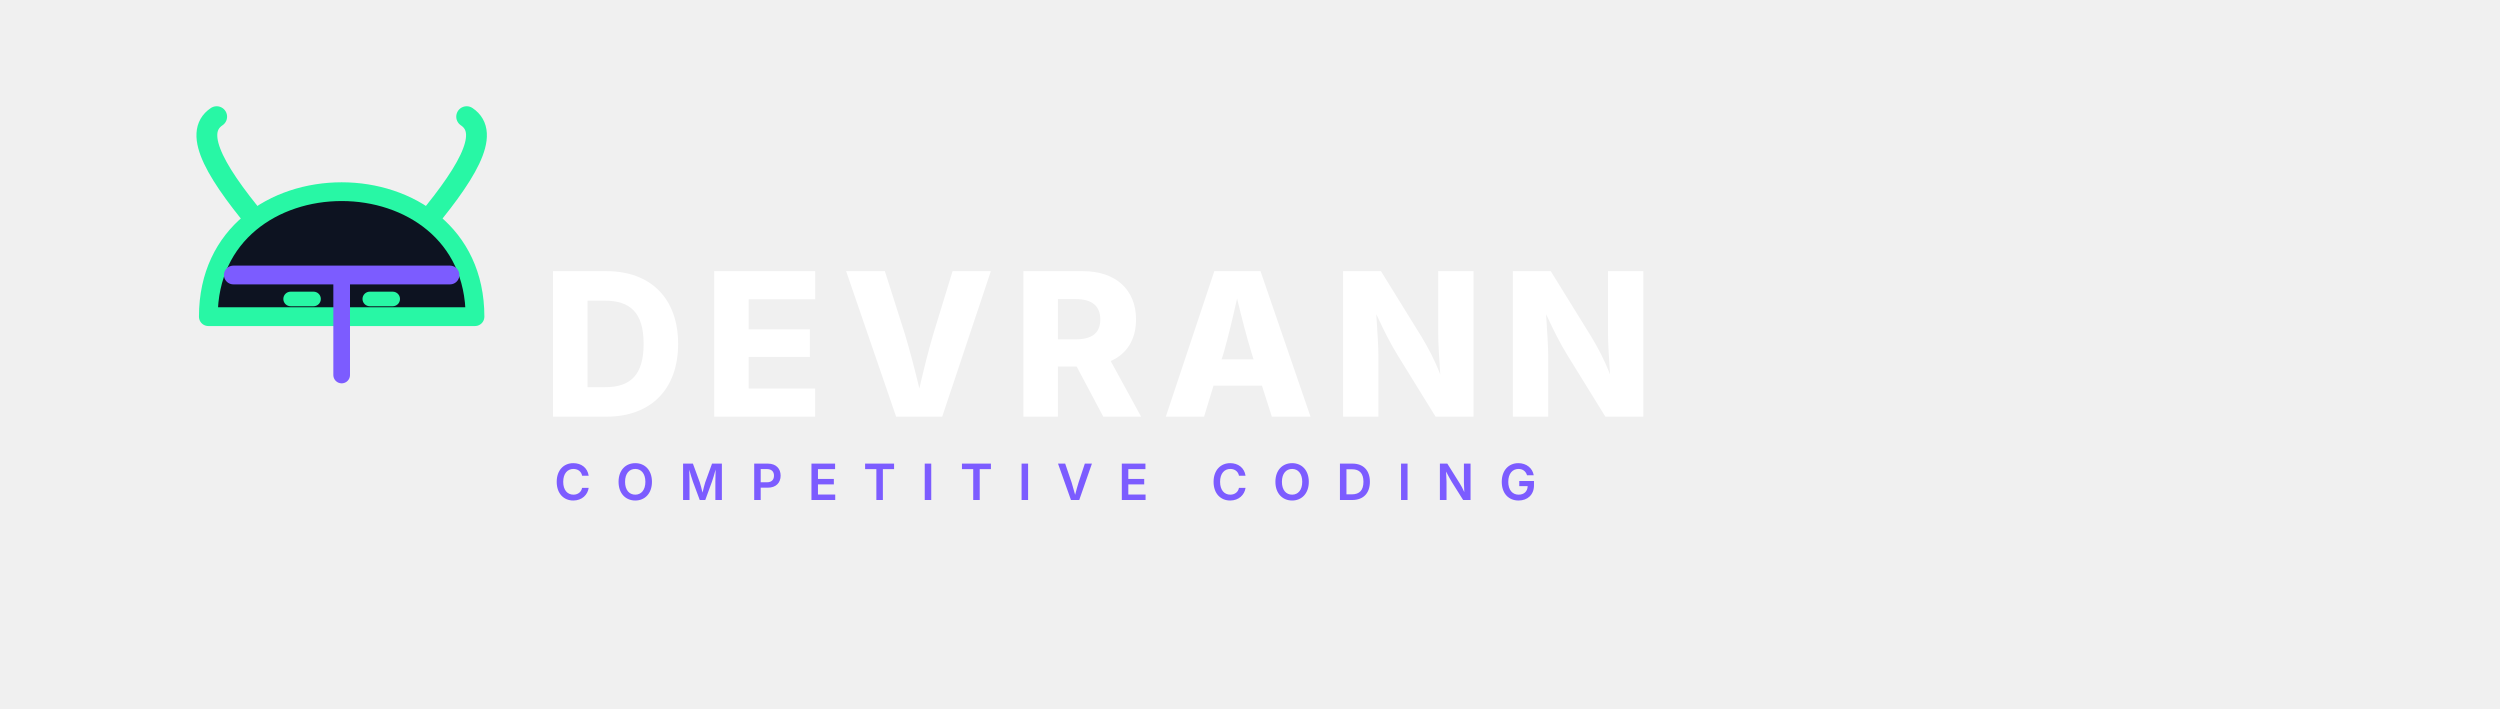
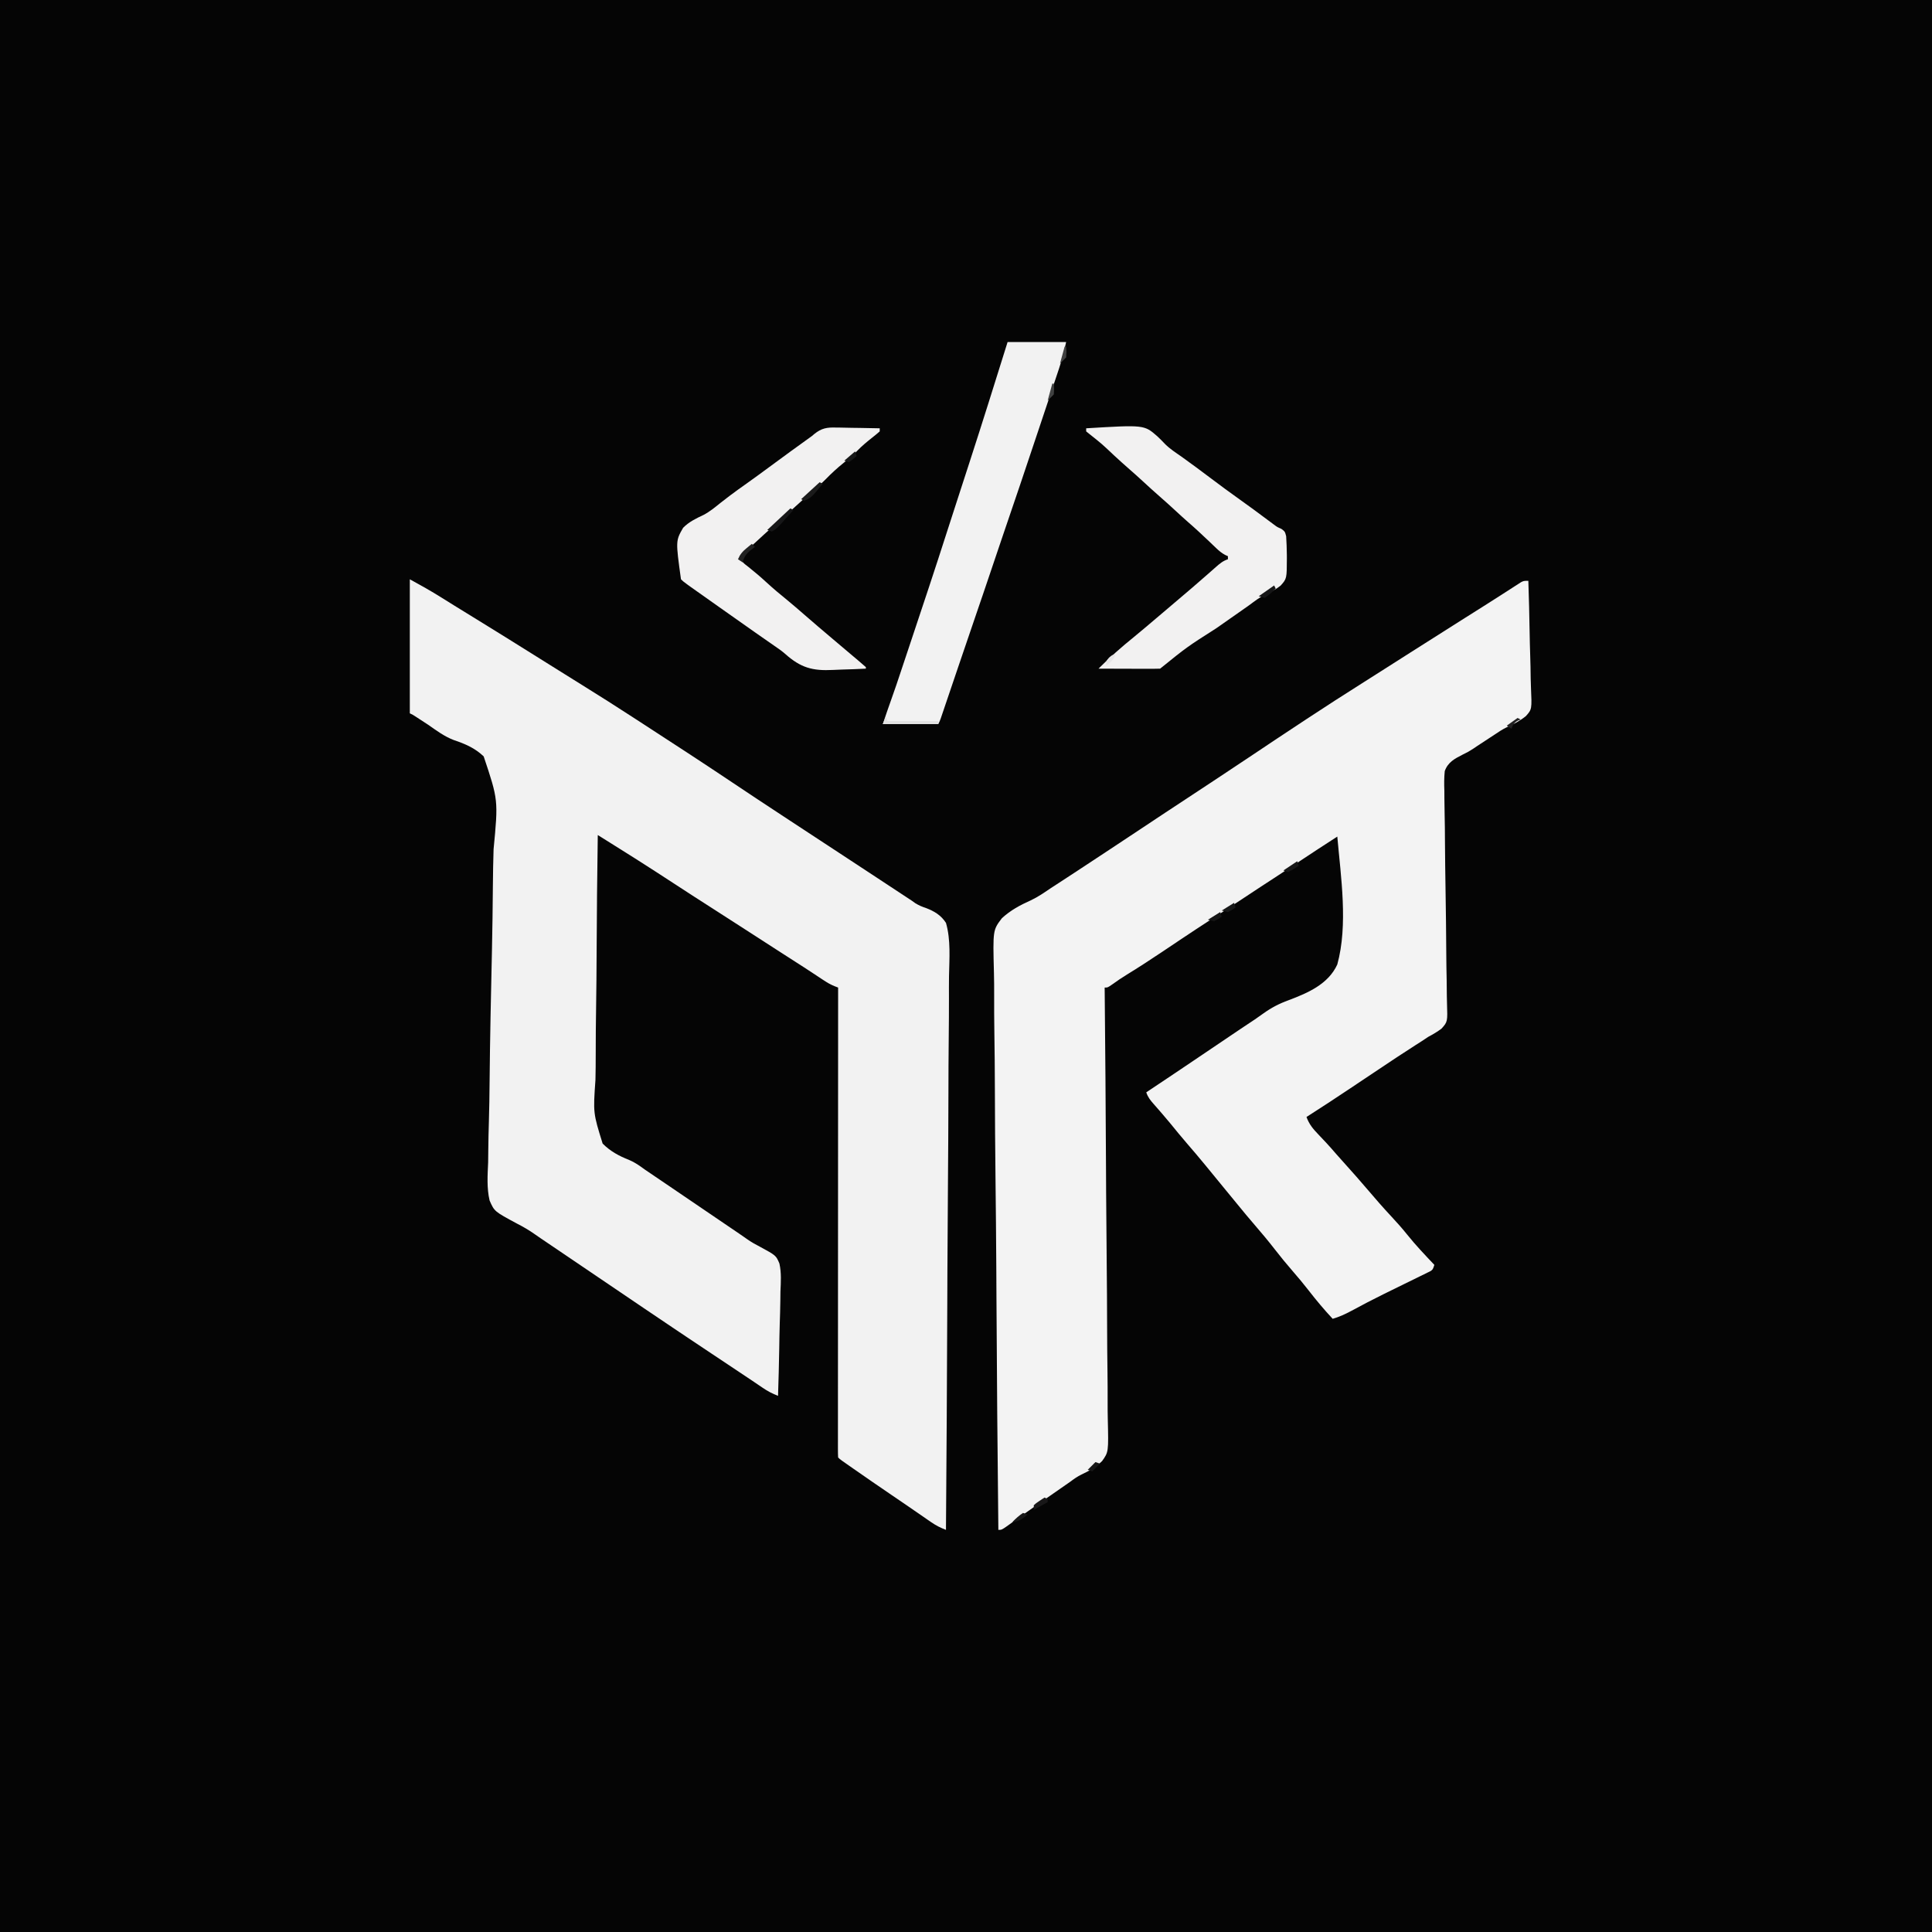
- <svg xmlns="http://www.w3.org/2000/svg" viewBox="0 0 600 170" role="img" aria-label="DevRann">
-   <g transform="translate(42, 28)">
-     <path d="M 22 28 C 10 14 4 4 10 0" fill="none" stroke="#28f7a5" stroke-width="5" stroke-linecap="round" />
-     <path d="M 58 28 C 70 14 76 4 70 0" fill="none" stroke="#28f7a5" stroke-width="5" stroke-linecap="round" />
-     <path d="M 8 48 C 8 8 72 8 72 48 Z" fill="#0d1321" stroke="#28f7a5" stroke-width="4.5" stroke-linejoin="round" />
-     <path d="M 14 38 L 66 38" fill="none" stroke="#7c5cff" stroke-width="4.5" stroke-linecap="round" />
-     <path d="M 40 38 L 40 62" fill="none" stroke="#7c5cff" stroke-width="4" stroke-linecap="round" />
-     <rect x="26" y="42" width="9" height="3.5" rx="1.75" fill="#28f7a5" />
-     <rect x="45" y="42" width="9" height="3.5" rx="1.75" fill="#28f7a5" />
-   </g>
-   <text x="130" y="100" fill="#ffffff" font-family="system-ui, -apple-system, sans-serif" font-weight="800" font-size="48px" letter-spacing="4px">DEVRANN</text>
-   <text x="133" y="120" fill="#7c5cff" font-family="system-ui, -apple-system, sans-serif" font-weight="600" font-size="12px" letter-spacing="6px">COMPETITIVE CODING</text>
+ <svg xmlns="http://www.w3.org/2000/svg" version="1.1" width="1254" height="1254">
+   <path d="M0 0 C413.82 0 827.64 0 1254 0 C1254 413.82 1254 827.64 1254 1254 C840.18 1254 426.36 1254 0 1254 C0 840.18 0 426.36 0 0 Z " fill="#050505" transform="translate(0,0)" />
+   <path d="M0 0 C7.004 3.82 13.826 7.645 20.562 11.875 C22.401 13.021 24.239 14.167 26.078 15.312 C27.039 15.912 28 16.511 28.99 17.129 C34.251 20.399 39.533 23.634 44.812 26.875 C56.254 33.908 67.652 41.01 79.032 48.141 C83.019 50.638 87.008 53.131 90.997 55.624 C92.993 56.871 94.989 58.119 96.985 59.366 C102.069 62.545 107.156 65.721 112.246 68.891 C123.192 75.711 134.098 82.582 144.898 89.63 C147.086 91.056 149.277 92.478 151.469 93.898 C170.792 106.429 190.096 118.996 209.23 131.815 C220.263 139.203 231.337 146.526 242.438 153.812 C243.974 154.822 245.511 155.831 247.048 156.84 C254.382 161.657 261.718 166.472 269.055 171.285 C269.698 171.708 270.342 172.13 271.005 172.565 C273.586 174.258 276.167 175.951 278.747 177.644 C286.787 182.917 294.821 188.197 302.852 193.484 C304.111 194.313 304.111 194.313 305.395 195.159 C309.471 197.842 313.547 200.527 317.622 203.212 C319.132 204.207 320.642 205.201 322.152 206.195 C322.794 206.619 323.436 207.042 324.097 207.478 C324.755 207.911 325.412 208.344 326.09 208.79 C327.098 209.521 327.098 209.521 328.126 210.267 C330.571 211.741 332.466 212.525 335.13 213.404 C340.558 215.523 344.768 218.04 348 223 C351.189 234.017 350.19 246.233 349.973 257.587 C349.899 262.413 349.925 267.24 349.937 272.067 C349.946 280.422 349.893 288.775 349.797 297.13 C349.659 309.209 349.615 321.288 349.594 333.367 C349.556 352.967 349.443 372.566 349.282 392.165 C349.126 411.2 349.006 430.234 348.934 449.269 C348.929 450.443 348.925 451.617 348.92 452.827 C348.898 458.717 348.877 464.606 348.856 470.496 C348.679 519.332 348.38 568.166 348 617 C344.501 615.644 341.563 614.188 338.473 612.051 C337.609 611.458 336.746 610.865 335.857 610.254 C334.935 609.613 334.013 608.972 333.062 608.312 C331.077 606.945 329.091 605.578 327.105 604.211 C326.091 603.511 325.077 602.81 324.033 602.089 C320.235 599.473 316.421 596.882 312.606 594.292 C304.261 588.625 295.954 582.906 287.688 577.125 C286.827 576.524 285.966 575.922 285.08 575.302 C283.901 574.476 283.901 574.476 282.699 573.633 C282.007 573.147 281.314 572.661 280.6 572.161 C279 571 279 571 278 570 C277.903 568.374 277.876 566.743 277.877 565.114 C277.875 564.049 277.873 562.985 277.871 561.888 C277.874 560.704 277.877 559.52 277.88 558.301 C277.878 556.431 277.878 556.431 277.877 554.524 C277.875 551.049 277.879 547.574 277.884 544.098 C277.888 540.357 277.887 536.615 277.886 532.873 C277.886 526.385 277.889 519.897 277.894 513.41 C277.902 504.029 277.905 494.648 277.906 485.268 C277.908 470.05 277.915 454.832 277.925 439.615 C277.934 424.828 277.941 410.042 277.945 395.255 C277.945 393.889 277.945 393.889 277.946 392.495 C277.947 387.926 277.948 383.357 277.95 378.789 C277.96 340.859 277.978 302.93 278 265 C276.825 264.541 276.825 264.541 275.625 264.073 C273.188 263.077 271.204 261.973 269.016 260.523 C268.258 260.026 267.501 259.528 266.721 259.016 C265.905 258.474 265.09 257.933 264.25 257.375 C262.454 256.194 260.657 255.015 258.859 253.836 C257.909 253.212 256.958 252.587 255.979 251.944 C250.843 248.592 245.67 245.298 240.5 242 C232.172 236.681 223.868 231.327 215.591 225.929 C208.98 221.624 202.337 217.37 195.688 213.125 C187.534 207.919 179.408 202.672 171.312 197.375 C163.758 192.434 156.179 187.534 148.562 182.688 C147.323 181.898 147.323 181.898 146.058 181.093 C140.604 177.631 135.131 174.203 129.652 170.781 C128.914 170.319 128.176 169.858 127.416 169.383 C125.611 168.255 123.805 167.128 122 166 C121.616 191.426 121.359 216.851 121.251 242.28 C121.198 254.088 121.105 265.894 120.913 277.701 C120.746 287.997 120.658 298.291 120.661 308.589 C120.66 314.039 120.621 319.482 120.489 324.93 C118.979 346.405 118.979 346.405 125.154 366.26 C130.185 371.299 135.797 374.322 142.378 376.906 C146.133 378.473 149.116 380.626 152.395 383.023 C154.534 384.474 156.673 385.925 158.812 387.375 C161.201 388.995 163.589 390.614 165.977 392.234 C166.861 392.835 166.861 392.835 167.764 393.447 C176.809 399.583 185.846 405.733 194.884 411.881 C198.107 414.073 201.331 416.263 204.555 418.453 C205.644 419.194 206.734 419.934 207.857 420.697 C209.897 422.083 211.937 423.469 213.977 424.854 C215.859 426.133 217.729 427.429 219.585 428.744 C221.993 430.4 224.444 431.773 227.046 433.101 C237.667 438.858 237.667 438.858 239.893 444.105 C241.247 450.116 240.838 456.213 240.562 462.324 C240.533 464.281 240.51 466.239 240.494 468.196 C240.433 473.317 240.276 478.431 240.099 483.549 C239.934 488.783 239.862 494.019 239.781 499.256 C239.61 509.507 239.338 519.753 239 530 C235.314 528.575 232.266 526.986 229 524.75 C227.943 524.033 226.886 523.317 225.797 522.578 C225.199 522.171 224.602 521.765 223.986 521.346 C220.09 518.706 216.167 516.107 212.25 513.5 C210.397 512.264 208.544 511.029 206.691 509.793 C203.035 507.355 199.376 504.92 195.715 502.488 C167.564 483.776 139.601 464.779 111.622 445.811 C107.072 442.726 102.521 439.644 97.969 436.562 C95.941 435.189 93.912 433.816 91.884 432.443 C90.633 431.596 89.382 430.749 88.131 429.902 C87.263 429.315 87.263 429.315 86.377 428.715 C85.828 428.346 85.279 427.976 84.713 427.595 C83.527 426.788 82.348 425.97 81.179 425.137 C77.41 422.487 73.609 420.252 69.498 418.169 C54.877 410.297 54.877 410.297 51.768 403.18 C49.877 395.025 50.473 386.719 50.839 378.421 C50.892 375.64 50.911 372.859 50.931 370.078 C50.99 364.11 51.127 358.148 51.314 352.183 C51.583 343.54 51.702 334.899 51.781 326.253 C51.911 312.198 52.119 298.145 52.396 284.092 C52.413 283.253 52.429 282.414 52.446 281.549 C52.632 272.192 52.83 262.834 53.035 253.477 C53.109 250.084 53.183 246.692 53.256 243.299 C53.274 242.462 53.292 241.625 53.31 240.762 C53.609 226.761 53.801 212.761 53.915 198.758 C53.983 190.91 54.107 183.07 54.367 175.226 C57.423 143.299 57.423 143.299 47.938 114.945 C42.353 109.599 35.848 106.783 28.554 104.355 C22.399 102.008 17.314 98.201 11.938 94.438 C10.055 93.2 8.169 91.968 6.277 90.746 C5.496 90.237 4.715 89.729 3.91 89.205 C2.021 87.969 2.021 87.969 0 87 C0 58.29 0 29.58 0 0 Z " fill="#F2F2F2" transform="translate(266,376)" />
+   <path d="M0 0 C0.372 11.039 0.655 22.077 0.829 33.121 C0.912 38.25 1.025 43.375 1.207 48.502 C1.382 53.457 1.477 58.407 1.518 63.364 C1.547 65.248 1.605 67.133 1.692 69.016 C2.326 83.37 2.326 83.37 -1.548 87.75 C-5.365 90.872 -9.56 93.036 -14.033 95.063 C-16.899 96.428 -19.478 98.164 -22.102 99.941 C-23.025 100.545 -23.948 101.149 -24.898 101.771 C-25.798 102.363 -26.698 102.954 -27.625 103.562 C-29.471 104.773 -31.317 105.982 -33.164 107.191 C-34.035 107.781 -34.905 108.37 -35.802 108.977 C-39 111 -39 111 -42.579 112.767 C-47.868 115.46 -52.171 117.701 -54.253 123.476 C-54.689 127.82 -54.676 131.964 -54.507 136.317 C-54.494 137.96 -54.489 139.604 -54.489 141.247 C-54.476 144.773 -54.42 148.295 -54.329 151.82 C-54.187 157.397 -54.15 162.972 -54.127 168.551 C-54.069 179.384 -53.909 190.214 -53.735 201.045 C-53.517 214.835 -53.335 228.624 -53.265 242.416 C-53.234 247.958 -53.146 253.495 -53.015 259.035 C-52.944 262.485 -52.919 265.934 -52.906 269.384 C-52.89 270.979 -52.855 272.574 -52.8 274.168 C-52.396 286.194 -52.396 286.194 -56.375 290.674 C-59.166 292.733 -61.931 294.393 -65 296 C-66.432 296.93 -67.856 297.872 -69.266 298.836 C-70.592 299.686 -71.92 300.532 -73.25 301.375 C-81.245 306.467 -89.122 311.731 -97 317 C-101.82 320.221 -106.64 323.441 -111.462 326.659 C-112.864 327.596 -114.267 328.533 -115.669 329.471 C-125.052 335.745 -134.483 341.932 -144 348 C-142.293 352.697 -139.746 355.758 -136.312 359.312 C-135.218 360.471 -134.124 361.629 -133.031 362.789 C-132.505 363.344 -131.979 363.898 -131.438 364.47 C-129.123 366.933 -126.918 369.487 -124.707 372.043 C-122.664 374.386 -120.583 376.693 -118.5 379 C-113.701 384.323 -108.959 389.689 -104.32 395.152 C-99.259 401.105 -94.15 406.98 -88.812 412.688 C-85.247 416.5 -81.829 420.36 -78.562 424.438 C-73.07 431.288 -67.025 437.621 -61 444 C-62 447 -62 447 -63.511 448.053 C-64.162 448.371 -64.813 448.69 -65.484 449.018 C-66.593 449.57 -66.593 449.57 -67.725 450.133 C-68.535 450.523 -69.345 450.914 -70.18 451.316 C-71.021 451.732 -71.862 452.148 -72.729 452.577 C-75.44 453.915 -78.157 455.239 -80.875 456.562 C-84.395 458.289 -87.913 460.021 -91.43 461.754 C-92.303 462.182 -93.176 462.611 -94.075 463.052 C-101.057 466.492 -107.949 470.089 -114.791 473.799 C-118.789 475.944 -122.621 477.72 -127 479 C-132.562 473.039 -137.715 466.898 -142.7 460.457 C-146.016 456.196 -149.459 452.075 -153 448 C-156.968 443.43 -160.794 438.785 -164.5 434 C-168.734 428.537 -173.143 423.26 -177.665 418.032 C-181.358 413.761 -184.962 409.426 -188.523 405.043 C-191.666 401.182 -194.833 397.341 -198 393.5 C-201.89 388.783 -205.77 384.058 -209.625 379.312 C-213.524 374.536 -217.534 369.861 -221.559 365.191 C-225.324 360.813 -228.992 356.363 -232.625 351.875 C-234.454 349.661 -236.305 347.48 -238.188 345.312 C-238.736 344.68 -239.284 344.048 -239.85 343.396 C-240.93 342.155 -242.015 340.916 -243.104 339.682 C-245.319 337.135 -246.921 335.236 -248 332 C-246.946 331.299 -245.891 330.598 -244.805 329.876 C-233.721 322.5 -222.673 315.071 -211.641 307.618 C-184.219 289.097 -184.219 289.097 -177.407 284.601 C-175.627 283.403 -173.873 282.167 -172.144 280.897 C-166.746 277.027 -161.817 274.465 -155.599 272.198 C-143.118 267.506 -129.818 261.771 -124 249 C-116.938 223.26 -121.688 192.224 -124 166 C-127.181 168.064 -130.362 170.13 -133.543 172.195 C-134.436 172.775 -135.328 173.354 -136.248 173.95 C-141.292 177.227 -146.316 180.527 -151.312 183.875 C-158.673 188.805 -166.098 193.636 -173.524 198.468 C-178.932 201.99 -184.326 205.531 -189.688 209.125 C-195.05 212.72 -200.454 216.245 -205.875 219.75 C-212.302 223.907 -218.692 228.117 -225.055 232.371 C-225.767 232.847 -226.48 233.324 -227.215 233.815 C-230.77 236.192 -234.324 238.573 -237.875 240.958 C-245.341 245.963 -252.858 250.857 -260.523 255.555 C-263.722 257.526 -266.81 259.564 -269.839 261.79 C-273 264 -273 264 -275 264 C-274.994 264.641 -274.987 265.282 -274.98 265.942 C-274.6 303.945 -274.308 341.948 -274.132 379.953 C-274.111 384.519 -274.089 389.085 -274.066 393.651 C-274.059 395.014 -274.059 395.014 -274.053 396.405 C-273.979 411.112 -273.845 425.818 -273.688 440.525 C-273.529 455.622 -273.435 470.718 -273.4 485.816 C-273.377 495.128 -273.304 504.438 -273.165 513.749 C-273.075 520.14 -273.048 526.529 -273.07 532.92 C-273.081 536.605 -273.065 540.285 -272.974 543.97 C-272.465 565.461 -272.465 565.461 -276.675 571.338 C-280.618 575.185 -285.026 577.749 -290.003 580.043 C-292.683 581.327 -294.998 582.993 -297.371 584.77 C-303.595 589.119 -309.833 593.446 -316.071 597.775 C-320.8 601.061 -325.518 604.359 -330.203 607.707 C-330.987 608.266 -331.77 608.825 -332.578 609.402 C-334.037 610.446 -335.494 611.493 -336.948 612.546 C-341.78 616 -341.78 616 -344 616 C-344.55 566.08 -344.972 516.16 -345.226 466.237 C-345.256 460.339 -345.287 454.442 -345.318 448.544 C-345.325 447.37 -345.331 446.196 -345.337 444.986 C-345.442 425.991 -345.631 406.997 -345.852 388.003 C-346.076 368.504 -346.209 349.005 -346.258 329.504 C-346.291 317.476 -346.395 305.453 -346.59 293.427 C-346.717 285.173 -346.755 276.921 -346.724 268.665 C-346.709 263.904 -346.732 259.152 -346.861 254.393 C-347.577 226.687 -347.577 226.687 -341.677 218.955 C-336.1 213.835 -329.899 210.48 -323.021 207.419 C-318.333 205.217 -314.161 202.332 -309.895 199.418 C-308.268 198.358 -306.639 197.302 -305.006 196.251 C-296.813 190.939 -288.667 185.555 -280.516 180.178 C-277.672 178.302 -274.827 176.428 -271.982 174.553 C-264.13 169.377 -256.281 164.197 -248.461 158.973 C-239.929 153.272 -231.354 147.638 -222.783 141.997 C-209.101 132.993 -195.428 123.978 -181.812 114.875 C-156.849 98.193 -131.858 81.529 -106.444 65.541 C-101.953 62.709 -97.478 59.853 -93 57 C-91.171 55.836 -89.341 54.672 -87.512 53.508 C-83.805 51.149 -80.1 48.79 -76.395 46.43 C-65.387 39.419 -54.365 32.43 -43.327 25.468 C-40.176 23.48 -37.027 21.491 -33.878 19.501 C-32.306 18.509 -30.733 17.517 -29.159 16.526 C-24.988 13.897 -20.831 11.251 -16.688 8.578 C-15.819 8.021 -14.951 7.464 -14.057 6.891 C-12.385 5.818 -10.717 4.74 -9.053 3.656 C-8.303 3.177 -7.554 2.697 -6.781 2.203 C-6.122 1.777 -5.463 1.35 -4.783 0.911 C-3 0 -3 0 0 0 Z " fill="#F3F3F3" transform="translate(992,377)" />
+   <path d="M0 0 C12.54 0 25.08 0 38 0 C36.65 6.073 35.216 11.781 33.241 17.633 C32.836 18.853 32.836 18.853 32.422 20.097 C31.53 22.775 30.632 25.45 29.734 28.125 C29.098 30.032 28.462 31.938 27.826 33.845 C26.487 37.857 25.145 41.869 23.801 45.879 C22.123 50.885 20.45 55.892 18.779 60.9 C11.474 82.793 4.102 104.662 -3.384 126.495 C-6.268 134.909 -9.122 143.331 -11.926 151.772 C-13.249 155.747 -14.595 159.713 -15.953 163.676 C-16.211 164.43 -16.469 165.184 -16.734 165.96 C-17.572 168.411 -18.411 170.862 -19.25 173.312 C-23.401 185.446 -27.54 197.583 -31.66 209.727 C-32.048 210.87 -32.436 212.014 -32.836 213.192 C-35.148 220.005 -35.148 220.005 -37.458 226.819 C-38.529 229.983 -39.602 233.146 -40.676 236.309 C-40.998 237.262 -41.32 238.215 -41.652 239.197 C-42.096 240.502 -42.096 240.502 -42.548 241.834 C-42.806 242.594 -43.063 243.354 -43.329 244.137 C-44 246 -44 246 -45 248 C-56.88 248 -68.76 248 -81 248 C-79.233 242.698 -77.462 237.437 -75.562 232.188 C-73.278 225.822 -71.116 219.423 -69 213 C-67.064 207.177 -65.117 201.358 -63.171 195.539 C-55.075 171.324 -46.993 147.108 -39.216 122.789 C-37.086 116.152 -34.931 109.524 -32.778 102.895 C-31.491 98.933 -30.207 94.97 -28.922 91.008 C-27.533 86.726 -26.145 82.444 -24.752 78.163 C-16.297 52.173 -8.158 26.084 0 0 Z " fill="#F2F2F2" transform="translate(654,222)" />
+   <path d="M0 0 C37.653 -2.282 37.653 -2.282 46.188 5.188 C47.941 6.833 49.616 8.518 51.261 10.272 C54.412 13.403 58.108 15.792 61.75 18.312 C68.321 23.011 74.8 27.825 81.25 32.688 C87.339 37.276 93.456 41.809 99.684 46.208 C105.699 50.466 111.61 54.864 117.518 59.268 C118.671 60.123 118.671 60.123 119.848 60.996 C120.528 61.503 121.209 62.01 121.91 62.533 C124.022 64.104 124.022 64.104 126.696 65.27 C129 67 129 67 129.806 70.012 C130.034 74.013 130.229 77.992 130.25 82 C130.259 83.069 130.259 83.069 130.268 84.16 C130.226 97.592 130.226 97.592 126.238 102.074 C123.179 104.562 119.758 106.268 116.189 107.913 C112.431 109.779 109.179 112.328 105.812 114.812 C104.384 115.823 102.953 116.829 101.52 117.832 C100.787 118.346 100.054 118.86 99.299 119.389 C94.355 122.853 89.409 126.315 84.462 129.775 C65.432 141.917 65.432 141.917 48 156 C45.043 156.089 42.109 156.115 39.152 156.098 C37.823 156.096 37.823 156.096 36.466 156.093 C33.623 156.088 30.78 156.075 27.938 156.062 C26.015 156.057 24.092 156.053 22.17 156.049 C17.447 156.038 12.723 156.021 8 156 C15.316 148.655 23.036 141.899 31.09 135.375 C35.898 131.451 40.618 127.422 45.347 123.403 C46.97 122.025 48.596 120.651 50.223 119.277 C55.789 114.578 61.342 109.864 66.875 105.125 C67.446 104.637 68.016 104.149 68.604 103.646 C71.792 100.913 74.961 98.161 78.113 95.387 C78.793 94.79 79.474 94.194 80.174 93.58 C81.491 92.424 82.805 91.264 84.115 90.1 C86.719 87.817 88.68 86.107 92 85 C92 84.34 92 83.68 92 83 C91.414 82.737 90.829 82.473 90.226 82.202 C87.901 80.947 86.294 79.593 84.391 77.77 C83.718 77.131 83.045 76.492 82.352 75.834 C81.658 75.167 80.965 74.5 80.25 73.812 C75.539 69.312 70.789 64.895 65.866 60.628 C63.198 58.3 60.601 55.903 58 53.5 C54.7 50.46 51.39 47.438 48 44.5 C44.069 41.093 40.248 37.57 36.422 34.047 C33.645 31.494 30.85 28.97 28 26.5 C24.609 23.562 21.3 20.539 18 17.5 C10.187 10.111 10.187 10.111 1.781 3.438 C1.193 2.963 0.606 2.489 0 2 C0 1.34 0 0.68 0 0 Z " fill="#F2F1F1" transform="translate(705,278)" />
+   <path d="M0 0 C0.811 0.007 1.623 0.014 2.459 0.021 C5.027 0.049 7.593 0.112 10.16 0.176 C11.911 0.201 13.661 0.224 15.412 0.244 C19.683 0.299 23.953 0.385 28.223 0.488 C28.223 1.148 28.223 1.808 28.223 2.488 C26.585 3.942 24.885 5.327 23.16 6.676 C19.847 9.322 16.656 11.926 13.723 14.988 C10.925 17.893 7.93 20.402 4.785 22.926 C0.625 26.273 -3.172 29.769 -6.891 33.594 C-9.367 36.081 -11.994 38.359 -14.652 40.648 C-18.751 44.197 -22.754 47.855 -26.777 51.488 C-36.27 60.06 -36.27 60.06 -40.652 63.863 C-44.637 67.329 -48.519 70.902 -52.39 74.494 C-55.765 77.611 -59.23 80.572 -62.777 83.488 C-61.528 87.237 -59.998 88.134 -56.902 90.551 C-52.894 93.746 -49.046 97.008 -45.277 100.488 C-40.907 104.507 -36.403 108.286 -31.785 112.016 C-28.27 114.905 -24.833 117.875 -21.402 120.863 C-15.113 126.339 -8.774 131.751 -2.396 137.124 C1.514 140.42 5.418 143.725 9.32 147.031 C11.075 148.517 12.832 149.999 14.594 151.477 C16.155 152.793 17.693 154.136 19.223 155.488 C19.223 155.818 19.223 156.148 19.223 156.488 C13.944 156.764 8.669 156.961 3.384 157.093 C1.594 157.147 -0.195 157.222 -1.983 157.318 C-15.487 158.026 -23.091 155.888 -33.211 146.854 C-35.361 144.979 -37.663 143.378 -40.02 141.773 C-40.786 141.239 -41.553 140.704 -42.343 140.154 C-43.486 139.36 -43.486 139.36 -44.652 138.551 C-46.365 137.357 -48.077 136.163 -49.789 134.969 C-50.626 134.385 -51.463 133.802 -52.326 133.201 C-58.126 129.15 -63.898 125.058 -69.674 120.974 C-71.857 119.432 -74.041 117.893 -76.227 116.355 C-98.815 100.451 -98.815 100.451 -100.777 98.488 C-104.236 73.502 -104.236 73.502 -99.378 65.056 C-95.632 61.216 -90.994 59.008 -86.189 56.738 C-82.106 54.622 -78.661 51.736 -75.09 48.863 C-73.67 47.762 -72.247 46.664 -70.82 45.57 C-70.138 45.046 -69.455 44.523 -68.751 43.983 C-65.294 41.365 -61.758 38.862 -58.217 36.36 C-53.273 32.862 -48.397 29.277 -43.527 25.676 C-34.328 18.876 -25.073 12.155 -15.777 5.488 C-15.284 5.068 -14.79 4.648 -14.282 4.216 C-9.53 0.381 -6.01 -0.201 0 0 Z " fill="#F2F1F1" transform="translate(542.7773,277.5117)" />
+   <path d="M0 0 C0.33 0.99 0.66 1.98 1 3 C11.89 3 22.78 3 34 3 C34 3.66 34 4.32 34 5 C22.12 5 10.24 5 -2 5 C-1.34 3.35 -0.68 1.7 0 0 Z " fill="#E3E3E3" transform="translate(575,465)" />
+   <path d="M0 0 C0.66 0.33 1.32 0.66 2 1 C0.421 2.775 -1.163 4.545 -2.75 6.312 C-3.193 6.812 -3.637 7.312 -4.094 7.826 C-8.963 13.233 -8.963 13.233 -12 15 C-12.99 14.67 -13.98 14.34 -15 14 C-10.05 9.38 -5.1 4.76 0 0 Z " fill="#171718" transform="translate(513,330)" />
+   <path d="M0 0 C0.66 0.66 1.32 1.32 2 2 C0.577 3.083 0.577 3.083 -0.875 4.188 C-3.674 6.498 -4.985 8.448 -6 12 C-6.99 11.34 -7.98 10.68 -9 10 C-7.618 6.79 -6.076 4.951 -3.375 2.75 C-2.743 2.229 -2.112 1.708 -1.461 1.172 C-0.738 0.592 -0.738 0.592 0 0 Z " fill="#212121" transform="translate(488,353)" />
+   <path d="M0 0 C0.66 0.33 1.32 0.66 2 1 C-5.464 10.056 -5.464 10.056 -10 12 C-10.66 11.67 -11.32 11.34 -12 11 C-8.04 7.37 -4.08 3.74 0 0 Z " fill="#1B1B1B" transform="translate(532,313)" />
+   <path d="M0 0 C0.66 0.33 1.32 0.66 2 1 C2 1.66 2 2.32 2 3 C-0.97 4.65 -3.94 6.3 -7 8 C-7 7.01 -7 6.02 -7 5 C-5.469 3.613 -5.469 3.613 -3.5 2.312 C-2.85 1.876 -2.201 1.439 -1.531 0.988 C-1.026 0.662 -0.521 0.336 0 0 Z " fill="#181718" transform="translate(678,972)" />
+   <path d="M0 0 C0.33 0.66 0.66 1.32 1 2 C-1.257 4.335 -3.281 6.187 -6 8 C-7.32 7.67 -8.64 7.34 -10 7 C-6.7 4.69 -3.4 2.38 0 0 Z " fill="#161617" transform="translate(827,380)" />
+   <path d="M0 0 C0.33 0.99 0.66 1.98 1 3 C-4.176 6.223 -4.176 6.223 -6 7 C-6.99 6.67 -7.98 6.34 -9 6 C-6.03 4.02 -3.06 2.04 0 0 Z " fill="#161616" transform="translate(842,559)" />
+   <path d="M0 0 C0.99 0.33 1.98 0.66 3 1 C1.35 2.65 -0.3 4.3 -2 6 C-2.99 5.67 -3.98 5.34 -5 5 C-3.35 3.35 -1.7 1.7 0 0 Z " fill="#181818" transform="translate(711,949)" />
+   <path d="M0 0 C0.33 0.99 0.66 1.98 1 3 C-1.312 5.062 -1.312 5.062 -4 7 C-4.99 6.67 -5.98 6.34 -7 6 C-4.69 4.02 -2.38 2.04 0 0 Z " fill="#171818" transform="translate(555,293)" />
+   <path d="M0 0 C0.99 0.33 1.98 0.66 3 1 C-0.288 3.912 -2.599 5.497 -7 6 C-4.743 3.665 -2.719 1.813 0 0 Z " fill="#171717" transform="translate(664,982)" />
+   <path d="M0 0 C0.33 0.99 0.66 1.98 1 3 C-1.25 4.562 -1.25 4.562 -4 6 C-5.32 5.67 -6.64 5.34 -8 5 C-4.04 2.525 -4.04 2.525 0 0 Z " fill="#151515" transform="translate(792,592)" />
+   <path d="M0 0 C0.33 0.99 0.66 1.98 1 3 C-1.25 4.562 -1.25 4.562 -4 6 C-5.32 5.67 -6.64 5.34 -8 5 C-4.04 2.525 -4.04 2.525 0 0 Z " fill="#171818" transform="translate(801,586)" />
+   <path d="M0 0 C0.66 0.33 1.32 0.66 2 1 C1.381 1.248 0.762 1.495 0.125 1.75 C-2.351 3.206 -2.951 4.378 -4 7 C-4.99 6.34 -5.98 5.68 -7 5 C-4.69 3.35 -2.38 1.7 0 0 Z " fill="#222122" transform="translate(985,466)" />
+   <path d="M0 0 C-1.393 3.367 -2.979 4.986 -6 7 C-6 4 -6 4 -4.125 1.812 C-2 0 -2 0 0 0 Z " fill="#E7E6E7" transform="translate(724,425)" />
+   <path d="M0 0 C0.33 0 0.66 0 1 0 C1.25 3.25 1.25 3.25 1 7 C-0.32 8.32 -1.64 9.64 -3 11 C-2.01 7.37 -1.02 3.74 0 0 Z " fill="#414242" transform="translate(683,249)" />
+   <path d="M0 0 C0.33 0 0.66 0 1 0 C1.25 3.25 1.25 3.25 1 7 C-0.32 8.32 -1.64 9.64 -3 11 C-2.01 7.37 -1.02 3.74 0 0 Z " fill="#404040" transform="translate(691,225)" />
</svg>
